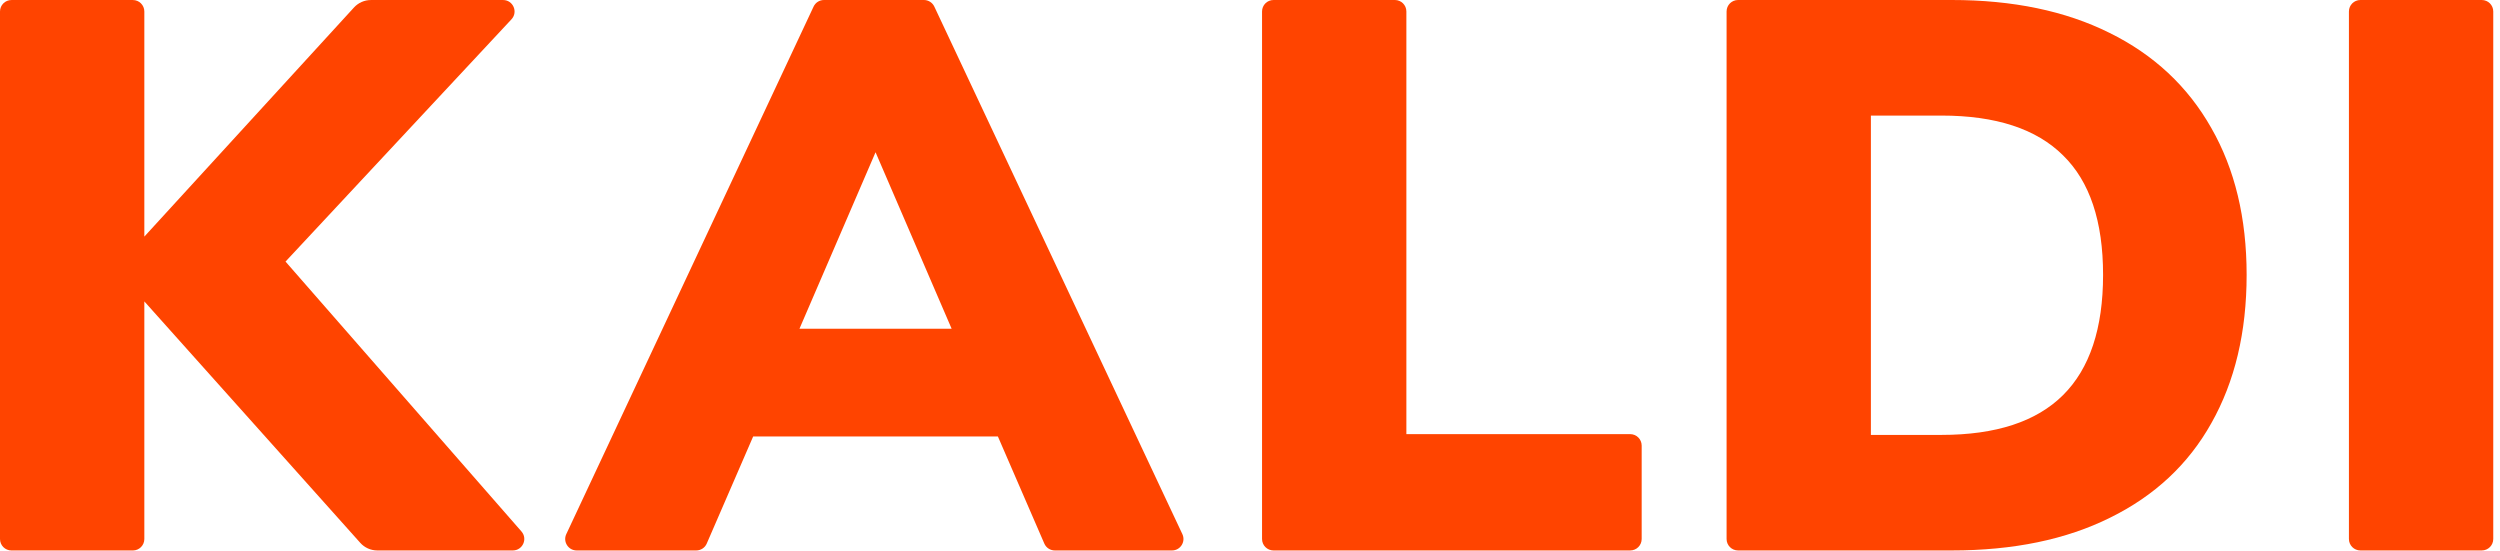
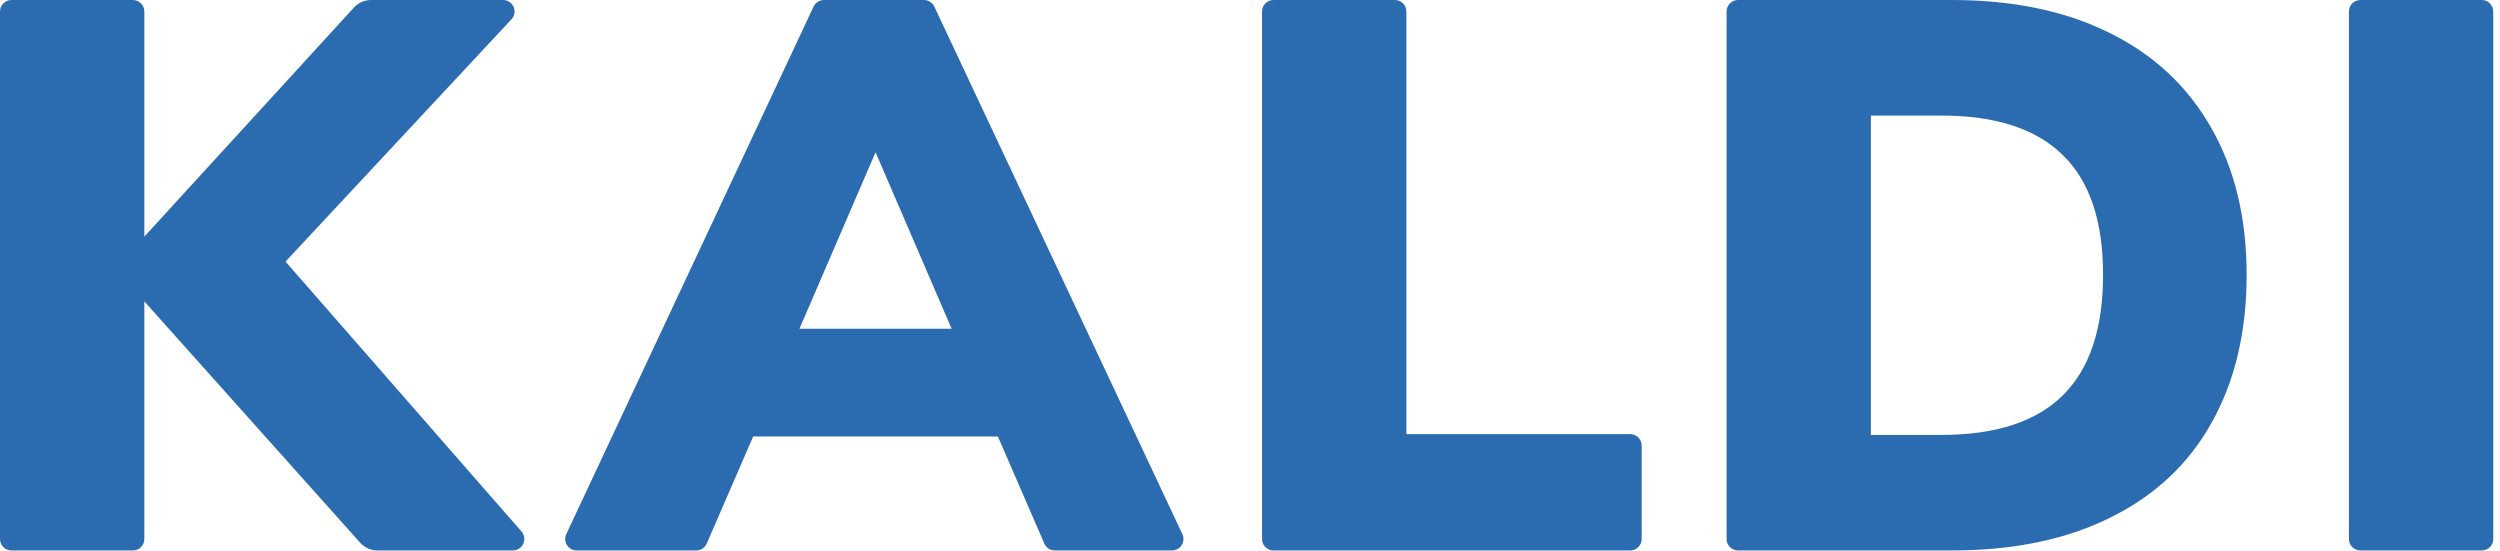
<svg xmlns="http://www.w3.org/2000/svg" xmlns:xlink="http://www.w3.org/1999/xlink" viewBox="0 0 109 24">
  <g transform="translate(-1470)">
-     <g style="mix-blend-mode:normal" transform="translate(1470)" fill="#f40">
+     <g style="mix-blend-mode:normal" transform="translate(1470)" fill="rgb(43, 108, 176)">
      <use xlink:href="#b" style="mix-blend-mode:normal" />
      <use xlink:href="#c" style="mix-blend-mode:normal" />
      <use xlink:href="#d" style="mix-blend-mode:normal" />
      <use xlink:href="#e" style="mix-blend-mode:normal" />
      <use xlink:href="#f" style="mix-blend-mode:normal" />
    </g>
  </g>
  <defs>
    <path id="b" d="M22.735 23.171c.283.323.053.829-.376.829h-5.907c-.285 0-.556-.121-.745-.333l-9.414-10.526v10.36c0 .276-.224.5-.5.5h-5.293c-.276 0-.5-.224-.5-.5v-23c0-.276.224-.5.5-.5h5.293c.276 0 .5.224.5.5v9.815l9.141-9.99c.19-.207.457-.325.738-.325h5.762c.437 0 .664.521.366.841l-9.851 10.563 10.287 11.767z" />
    <path id="c" d="M45.991 24c-.199 0-.38-.118-.459-.301l-2.024-4.669h-10.67l-2.024 4.669c-.079.183-.259.301-.459.301h-5.212c-.366 0-.608-.381-.453-.712l10.782-23c.082-.176.259-.288.453-.288h4.358c.194 0 .37.112.453.287l10.815 23c.156.332-.086.713-.452.713h-5.108zm-11.135-9.668h6.635l-3.317-7.694-3.317 7.694z" />
    <path id="d" d="M55.525 24c-.276 0-.5-.224-.5-.5v-23c0-.276.224-.5.5-.5h5.293c.276 0 .5.224.5.5v18.428h9.759c.276 0 .5.224.5.5v4.072c0 .276-.224.5-.5.5h-15.552z" />
    <path id="e" d="M75.279.5c0-.276.224-.5.5-.5h9.315c2.667 0 4.959.477 6.874 1.43 1.938.953 3.42 2.338 4.446 4.153 1.026 1.793 1.539 3.926 1.539 6.4 0 2.496-.513 4.652-1.539 6.468-1.003 1.793-2.474 3.166-4.412 4.119-1.915.953-4.218 1.43-6.908 1.43h-9.315c-.276 0-.5-.224-.5-.5v-23zm9.37 18.462c2.371 0 4.138-.579 5.301-1.736 1.163-1.157 1.744-2.905 1.744-5.242 0-2.338-.581-4.074-1.744-5.209-1.163-1.157-2.93-1.736-5.301-1.736h-3.078v13.923h3.078z" />
    <path id="f" d="M102.913 24c-.276 0-.5-.224-.5-.5v-23c0-.276.224-.5.5-.5h5.293c.276 0 .5.224.5.5v23c0 .276-.224.5-.5.5h-5.293z" />
  </defs>
</svg>
